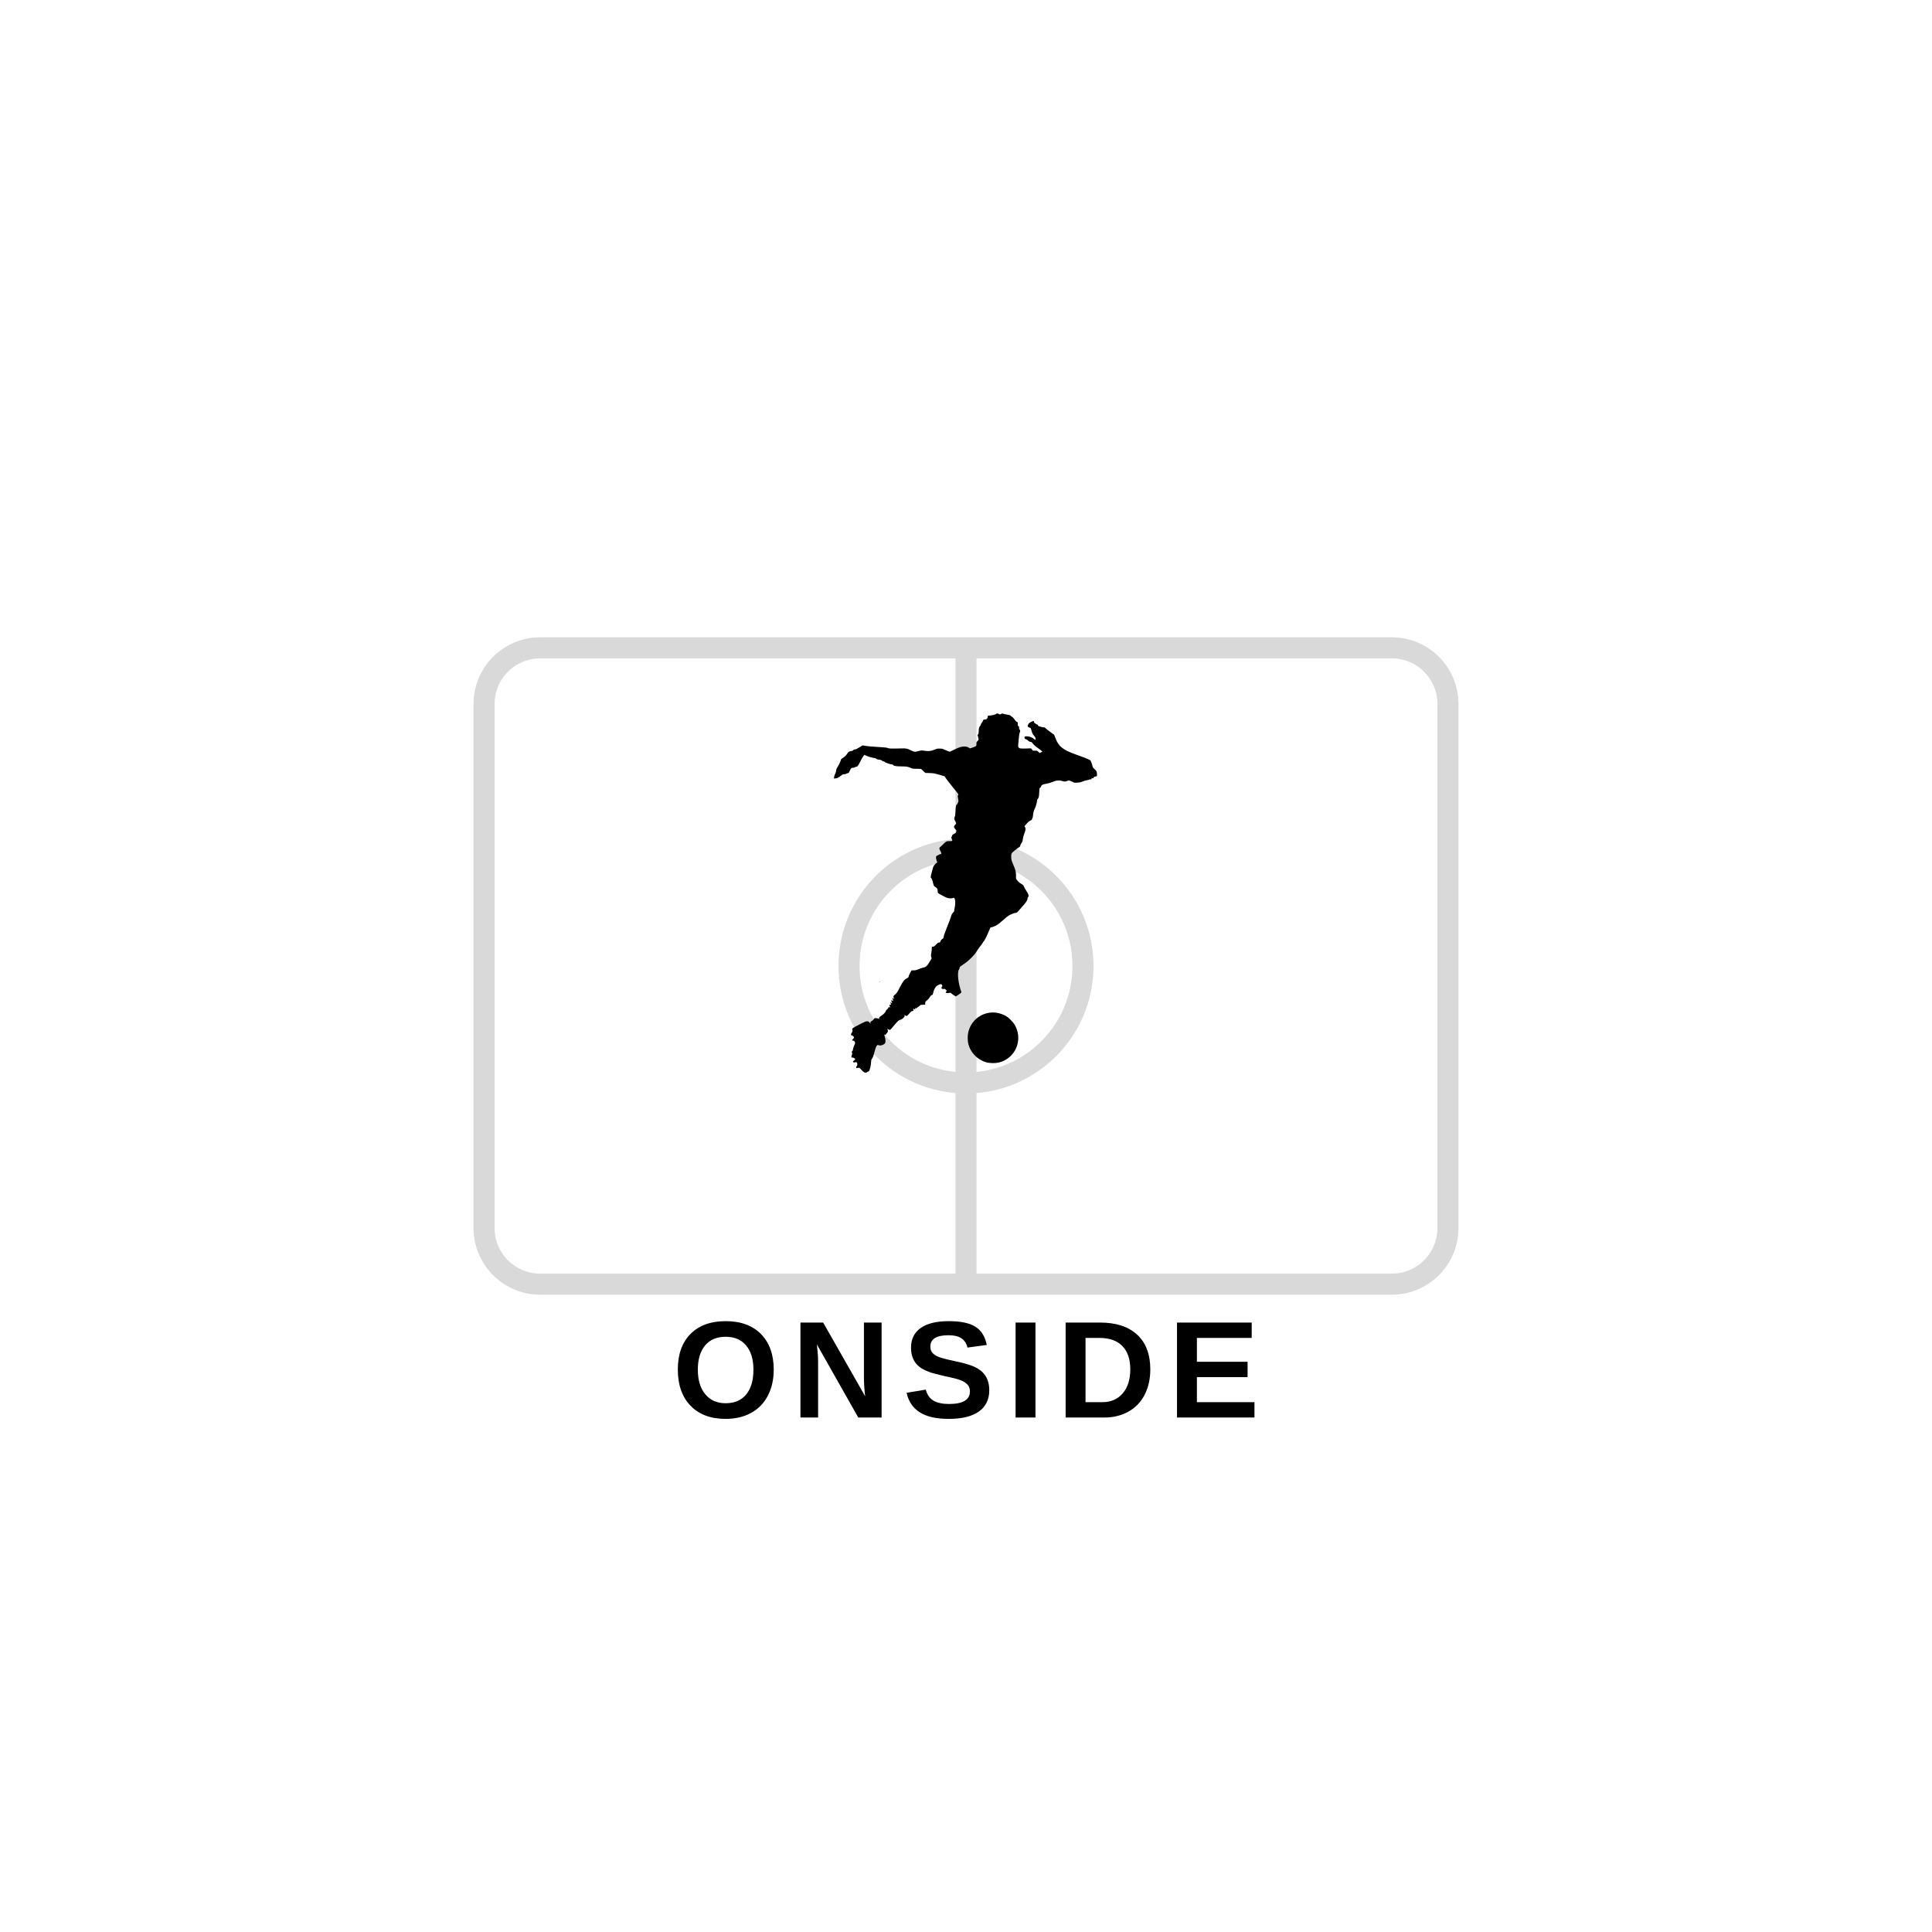
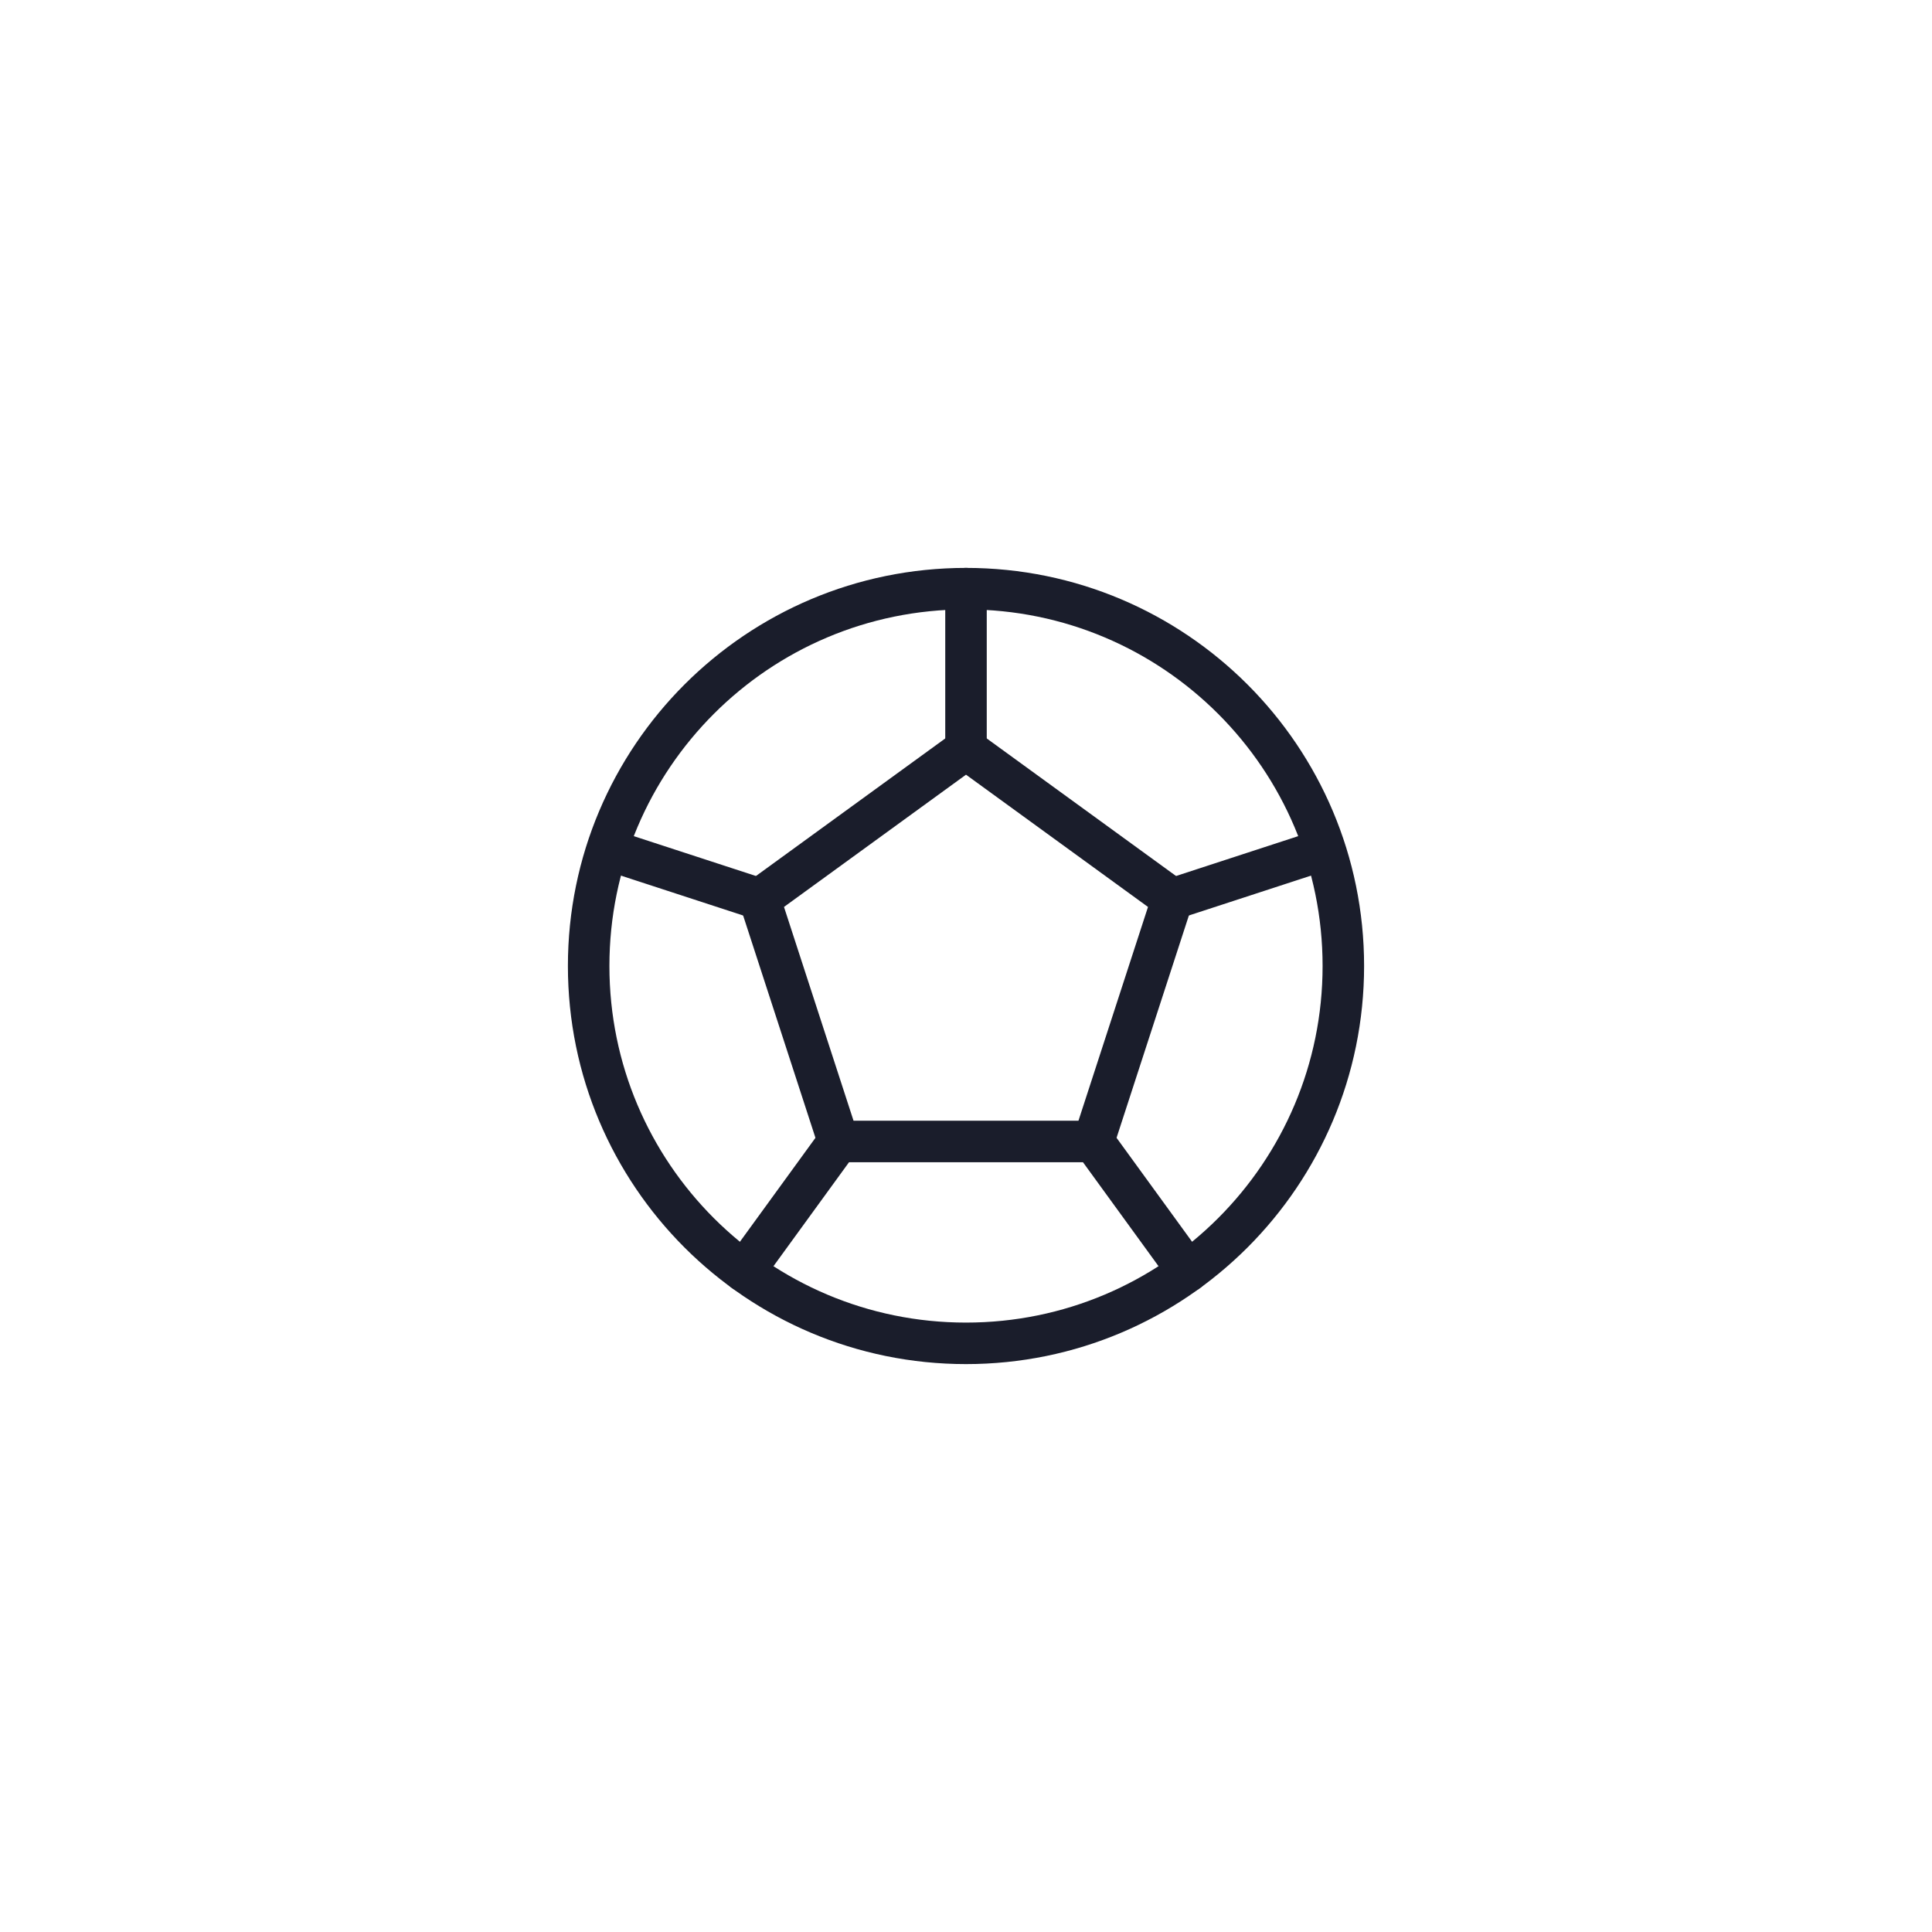
- <svg xmlns="http://www.w3.org/2000/svg" viewBox="0 0 1024 1024" width="1024" height="1024">
-   <g transform="translate(512 512) scale(0.62) translate(-512 -512)">
-     <g opacity="0.15" stroke="#000000" fill="none" stroke-width="18">
-       <rect x="100" y="240" width="824" height="544" rx="48" ry="48" />
-       <line x1="512" y1="240" x2="512" y2="784" />
-       <circle cx="512" cy="512" r="100" />
-     </g>
-     <g transform="translate(399 296) scale(0.24)">
-       <g transform="translate(0,1280) scale(0.1,-0.1)" fill="#000000" stroke="none">
-         <path d="M5786 12781 c-22 -24 -171 -62 -237 -60 -53 2 -68 -8 -69 -46 -1 -60 -37 -95 -99 -95 -47 0 -60 -9 -71 -50 -5 -20 -23 -51 -40 -68 -17 -18 -30 -43 -30 -57 0 -13 -13 -37 -29 -54 -35 -36 -51 -101 -51 -206 0 -64 -3 -77 -22 -95 l-22 -20 22 -68 c12 -38 22 -77 22 -88 0 -11 -18 -38 -40 -59 -38 -37 -40 -42 -40 -100 0 -33 -4 -65 -8 -71 -11 -17 -58 -39 -144 -68 l-78 -26 -35 24 c-80 55 -211 59 -351 10 -44 -15 -136 -55 -205 -90 l-126 -63 -48 15 c-27 8 -89 33 -139 56 -83 38 -97 42 -176 42 -76 1 -95 -3 -175 -35 -132 -54 -228 -66 -349 -44 -106 19 -154 16 -254 -15 -95 -30 -130 -26 -230 24 -154 76 -174 81 -367 76 -339 -9 -437 -6 -474 14 -28 15 -78 21 -265 32 -293 17 -461 32 -556 50 l-75 14 -50 -32 c-157 -99 -197 -118 -252 -118 -13 0 -24 -8 -28 -19 -4 -15 -21 -23 -63 -31 -87 -17 -108 -28 -138 -73 -59 -88 -88 -119 -159 -167 l-73 -51 -31 -89 c-18 -49 -57 -127 -86 -173 -47 -72 -56 -93 -65 -158 -7 -47 -18 -85 -32 -104 -12 -16 -27 -59 -34 -98 l-11 -70 57 6 c65 6 110 28 198 97 55 44 69 50 110 50 30 0 58 7 77 20 17 11 43 20 58 20 25 0 32 8 63 78 47 101 57 112 110 112 26 0 57 8 76 20 18 11 45 20 59 20 34 0 58 35 140 200 36 74 84 155 105 179 l39 43 35 -20 c52 -31 255 -92 305 -92 33 0 51 -6 70 -24 17 -16 44 -27 78 -31 76 -10 124 -26 143 -47 10 -10 30 -18 45 -18 18 0 32 -7 39 -19 11 -22 206 -91 257 -91 21 0 37 -7 47 -21 23 -34 111 -49 287 -49 182 0 237 -9 339 -53 73 -31 79 -32 221 -32 137 0 148 -1 165 -21 11 -12 45 -45 77 -74 l57 -53 133 -3 c75 -1 162 -9 202 -18 71 -16 346 -93 350 -98 1 -2 21 -32 45 -68 24 -36 104 -141 179 -234 75 -92 166 -207 202 -253 l67 -86 -15 -35 c-13 -31 -13 -43 1 -105 9 -38 16 -82 16 -98 0 -33 -46 -128 -66 -136 -19 -7 -33 -87 -40 -240 -5 -102 -11 -150 -25 -182 -28 -64 -24 -99 16 -161 19 -30 35 -64 35 -76 0 -12 -17 -36 -40 -57 -56 -50 -52 -93 14 -159 38 -38 38 -41 19 -111 -3 -11 -27 -29 -54 -42 -65 -30 -89 -52 -89 -83 0 -14 -8 -31 -17 -38 -17 -12 -17 -15 5 -58 38 -80 30 -91 -65 -88 -110 4 -138 -8 -233 -107 -47 -48 -97 -96 -113 -105 -37 -25 -36 -68 4 -131 17 -27 33 -63 36 -80 5 -29 3 -33 -27 -38 -17 -4 -60 -23 -96 -43 -64 -36 -64 -36 -64 -80 0 -25 10 -75 23 -111 l22 -65 -25 -16 c-48 -31 -100 -95 -120 -148 -23 -63 -90 -329 -90 -359 0 -12 11 -31 24 -42 16 -14 30 -47 45 -104 46 -179 42 -171 101 -207 64 -38 79 -65 80 -145 0 -41 5 -61 18 -73 27 -25 265 -150 320 -168 57 -19 163 -23 205 -7 42 16 45 14 64 -26 24 -54 23 -225 -1 -313 -10 -36 -18 -81 -17 -101 1 -30 -7 -44 -43 -81 -39 -39 -49 -59 -81 -164 -21 -65 -46 -136 -57 -158 -11 -21 -35 -82 -53 -135 -18 -53 -56 -152 -85 -221 -30 -72 -54 -147 -57 -177 -5 -46 -10 -56 -37 -72 -45 -28 -73 -62 -80 -97 -6 -28 -12 -32 -49 -37 -35 -5 -51 -16 -108 -76 -66 -69 -84 -79 -136 -72 -9 1 -13 -17 -13 -63 0 -35 -7 -100 -15 -143 -18 -95 -18 -126 0 -178 12 -33 12 -42 0 -55 -7 -8 -36 -55 -65 -105 -53 -93 -107 -157 -150 -180 -14 -7 -51 -18 -83 -25 -31 -6 -101 -30 -155 -53 -84 -35 -107 -41 -176 -42 l-78 -1 -54 -102 c-30 -57 -54 -114 -54 -127 0 -20 -11 -30 -56 -52 -90 -44 -147 -116 -244 -309 -91 -181 -138 -249 -201 -291 -22 -14 -38 -32 -35 -38 2 -7 7 -34 11 -61 l7 -49 -26 30 c-24 29 -25 29 -26 7 0 -12 7 -39 15 -59 19 -46 13 -52 -25 -25 -39 29 -46 13 -20 -44 24 -55 19 -66 -13 -36 -33 31 -39 27 -22 -15 20 -46 14 -62 -19 -56 -30 6 -32 -3 -11 -54 19 -45 20 -44 -11 -32 -15 5 -28 8 -29 7 -1 -2 -7 -16 -14 -33 -6 -16 -27 -40 -45 -52 -22 -14 -37 -33 -41 -53 -9 -42 -94 -132 -166 -175 -65 -40 -84 -65 -73 -98 6 -18 4 -20 -7 -11 -20 17 -101 32 -138 26 -22 -3 -35 -12 -41 -28 -5 -13 -29 -37 -52 -53 -98 -69 -91 -61 -73 -81 13 -14 13 -20 4 -26 -8 -4 -15 -2 -18 7 -2 7 -17 26 -32 41 -22 23 -36 28 -75 28 -40 0 -77 -14 -218 -84 -147 -72 -280 -148 -309 -176 -5 -4 -3 -26 4 -48 11 -38 10 -44 -20 -95 -39 -69 -41 -97 -5 -97 28 0 84 -49 84 -74 0 -9 -16 -33 -35 -55 -42 -46 -43 -56 -10 -57 75 -5 102 -71 62 -150 -28 -56 -57 -151 -57 -186 0 -13 -9 -29 -20 -36 -23 -14 -25 -39 -9 -76 9 -20 9 -29 -1 -42 -8 -8 -17 -38 -20 -65 -6 -48 -6 -49 20 -49 58 0 110 -32 110 -68 0 -5 -18 -22 -40 -37 -44 -31 -50 -49 -20 -65 14 -8 32 -8 61 0 51 14 65 4 74 -56 6 -40 3 -51 -21 -85 -25 -37 -26 -41 -11 -56 13 -14 20 -14 46 -3 47 19 76 5 131 -64 78 -97 163 -133 204 -87 10 11 30 21 44 23 19 2 28 12 40 43 33 92 53 186 58 280 5 75 11 105 24 120 34 39 61 107 95 239 37 148 67 226 96 252 16 14 23 15 45 6 13 -7 47 -12 73 -12 57 0 149 44 168 81 21 41 15 156 -12 233 -26 74 -26 87 1 65 15 -12 18 -11 28 5 6 10 25 34 43 52 42 42 50 77 30 120 -20 40 -19 40 34 13 23 -11 47 -18 54 -15 7 2 67 70 133 149 146 175 177 203 233 212 31 5 56 20 91 53 61 57 74 78 57 98 -16 19 9 19 35 -1 37 -28 59 -18 119 55 58 71 107 110 140 110 23 0 31 23 18 49 -15 28 3 37 34 17 34 -22 38 -20 31 16 -6 30 -5 30 12 15 17 -16 23 -13 103 50 l84 67 80 6 80 5 0 49 c1 51 -1 49 101 136 16 14 44 51 63 82 32 52 50 68 92 81 11 4 20 27 29 71 15 81 61 180 103 224 60 63 173 104 200 73 25 -28 26 -48 6 -85 -10 -20 -19 -40 -19 -44 0 -15 67 -41 77 -31 16 16 58 0 88 -31 l28 -29 -21 -35 -21 -35 35 -11 c25 -9 48 -9 90 0 55 12 57 11 78 -12 11 -14 52 -44 90 -68 l68 -44 33 20 c99 59 175 118 170 133 -114 297 -159 715 -86 807 11 15 21 41 21 58 0 29 8 38 93 94 124 82 214 156 321 260 103 101 151 162 229 287 31 50 84 122 117 160 34 39 63 82 67 97 3 15 13 30 23 33 22 7 127 212 195 382 l50 122 50 11 c64 14 176 68 243 118 29 22 103 84 164 138 60 55 131 114 157 132 88 64 202 112 298 127 27 4 47 14 56 28 8 12 78 92 156 177 147 160 201 242 201 305 0 19 8 39 20 50 39 35 19 103 -71 236 -34 51 -69 114 -79 141 -15 43 -25 54 -71 80 -76 43 -131 90 -173 147 l-36 49 0 108 c0 133 -15 198 -88 369 -72 172 -82 206 -83 295 -2 133 -1 133 130 239 65 52 134 104 154 115 21 12 35 26 33 32 -6 15 47 122 68 137 10 8 19 43 27 107 8 70 23 125 55 208 49 127 55 179 25 229 l-20 31 64 75 c67 79 94 101 163 136 31 16 42 27 42 45 0 13 6 29 14 35 9 7 17 43 21 94 10 107 29 179 65 242 30 53 80 235 80 292 0 21 8 40 24 55 35 33 46 85 53 244 5 128 8 141 26 150 22 10 31 23 47 67 13 38 70 62 195 82 62 11 129 30 175 51 147 65 262 79 372 44 80 -25 115 -25 173 0 26 11 56 20 67 20 12 0 61 -18 110 -41 l90 -41 101 4 c89 4 113 9 192 42 51 21 116 39 150 43 33 3 68 12 77 20 9 9 31 13 50 11 28 -2 33 0 36 20 3 20 9 22 40 20 27 -2 36 1 34 11 -4 22 17 40 57 47 67 12 71 17 65 87 -9 101 -12 109 -84 177 -60 58 -69 71 -79 120 -7 30 -24 87 -39 125 -27 70 -27 70 -98 105 -74 37 -151 66 -444 170 -478 169 -634 297 -745 615 -16 44 -33 85 -38 92 -5 7 -56 44 -113 83 -57 39 -131 96 -165 127 -54 51 -65 57 -98 54 -21 -1 -62 7 -92 18 -30 12 -64 21 -75 21 -15 0 -24 8 -28 26 -5 18 -21 32 -57 48 -67 32 -89 53 -89 88 0 26 -3 29 -22 23 -54 -16 -138 -59 -158 -80 -26 -27 -50 -93 -42 -113 3 -8 28 -25 56 -37 l51 -23 33 -107 c28 -91 40 -114 78 -155 53 -57 76 -116 55 -148 -6 -10 -16 -5 -41 18 -65 60 -173 102 -262 102 -78 -1 -90 -8 -86 -50 3 -34 7 -38 52 -55 27 -9 61 -31 76 -47 30 -32 68 -50 106 -50 17 0 31 -11 48 -37 33 -53 105 -118 211 -190 50 -34 103 -75 118 -91 l27 -28 -50 -24 -51 -24 -42 42 c-43 42 -43 42 -119 42 l-76 0 -33 42 -33 41 -181 -6 c-197 -6 -235 0 -266 43 -18 24 -18 31 2 245 13 145 27 238 40 274 24 70 24 87 -1 108 -15 13 -20 30 -20 70 0 46 -3 53 -20 53 -23 0 -31 25 -27 95 2 48 1 50 -29 59 -18 6 -41 24 -54 45 -47 70 -112 141 -136 147 -13 3 -24 10 -24 15 0 21 -56 42 -143 54 -51 7 -109 20 -129 28 -34 14 -39 14 -78 -5 l-42 -21 -44 21 c-55 27 -66 27 -88 3z" />
-         <path d="M1629 3233 l-24 -28 28 24 c25 23 32 31 24 31 -2 0 -14 -12 -28 -27z" />
-         <path d="M5570 2139 c-458 -51 -801 -433 -801 -895 0 -55 5 -130 11 -165 59 -325 300 -597 620 -700 79 -25 117 -31 225 -36 212 -9 377 36 545 148 402 269 519 798 269 1222 -51 87 -209 247 -291 295 -180 106 -386 153 -578 131z" />
-       </g>
-     </g>
-     <text x="512" y="898" font-family="'Arial Black', 'Impact', Arial, sans-serif" font-size="118" font-weight="900" fill="#000000" text-anchor="middle" letter-spacing="10">ONSIDE</text>
+ <svg xmlns="http://www.w3.org/2000/svg" viewBox="0 0 1024 1024">
+   <g transform="translate(512,512)" fill="none" stroke="#1A1D2B" stroke-width="22" stroke-linejoin="round" stroke-linecap="round">
+     <circle r="200" />
+     <polygon points="0,-115 109.4,-35.5 67.6,93 -67.6,93 -109.4,-35.5" />
+     <line x1="0" y1="-115" x2="0" y2="-200" />
+     <line x1="109.4" y1="-35.5" x2="190" y2="-61.8" />
+     <line x1="67.6" y1="93" x2="117.6" y2="161.8" />
+     <line x1="-67.6" y1="93" x2="-117.6" y2="161.8" />
+     <line x1="-109.4" y1="-35.5" x2="-190" y2="-61.8" />
  </g>
</svg>
